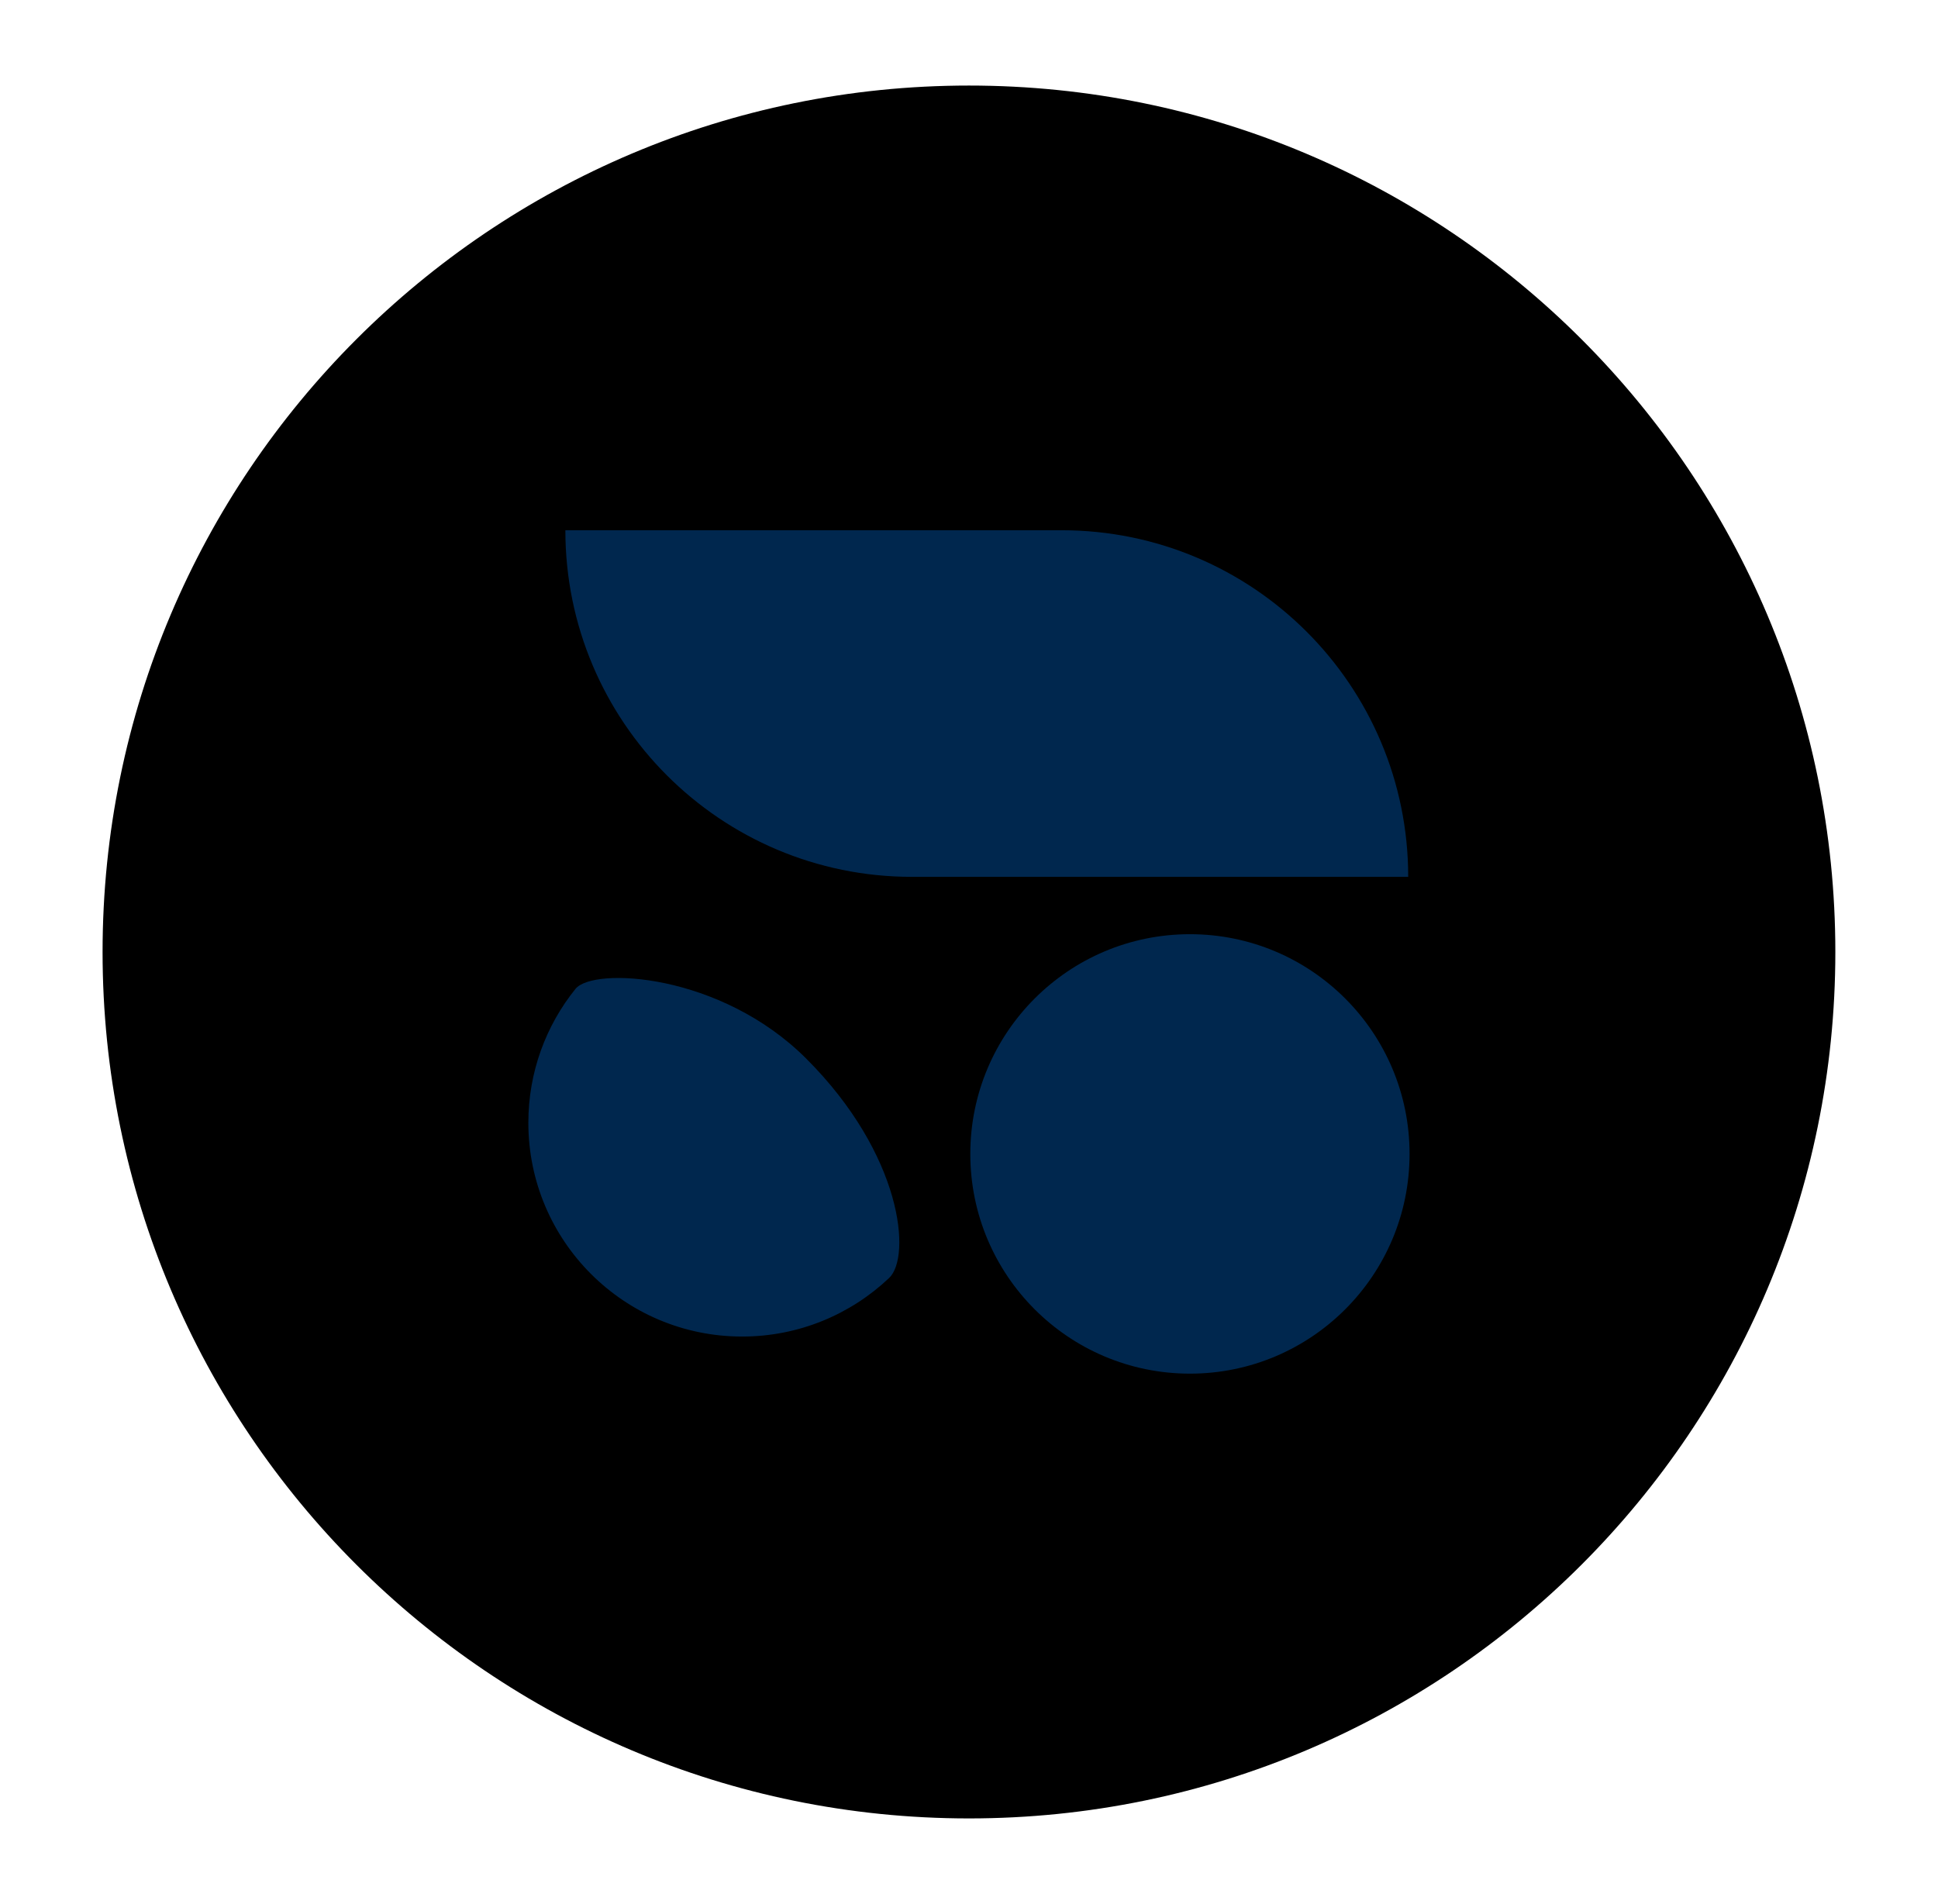
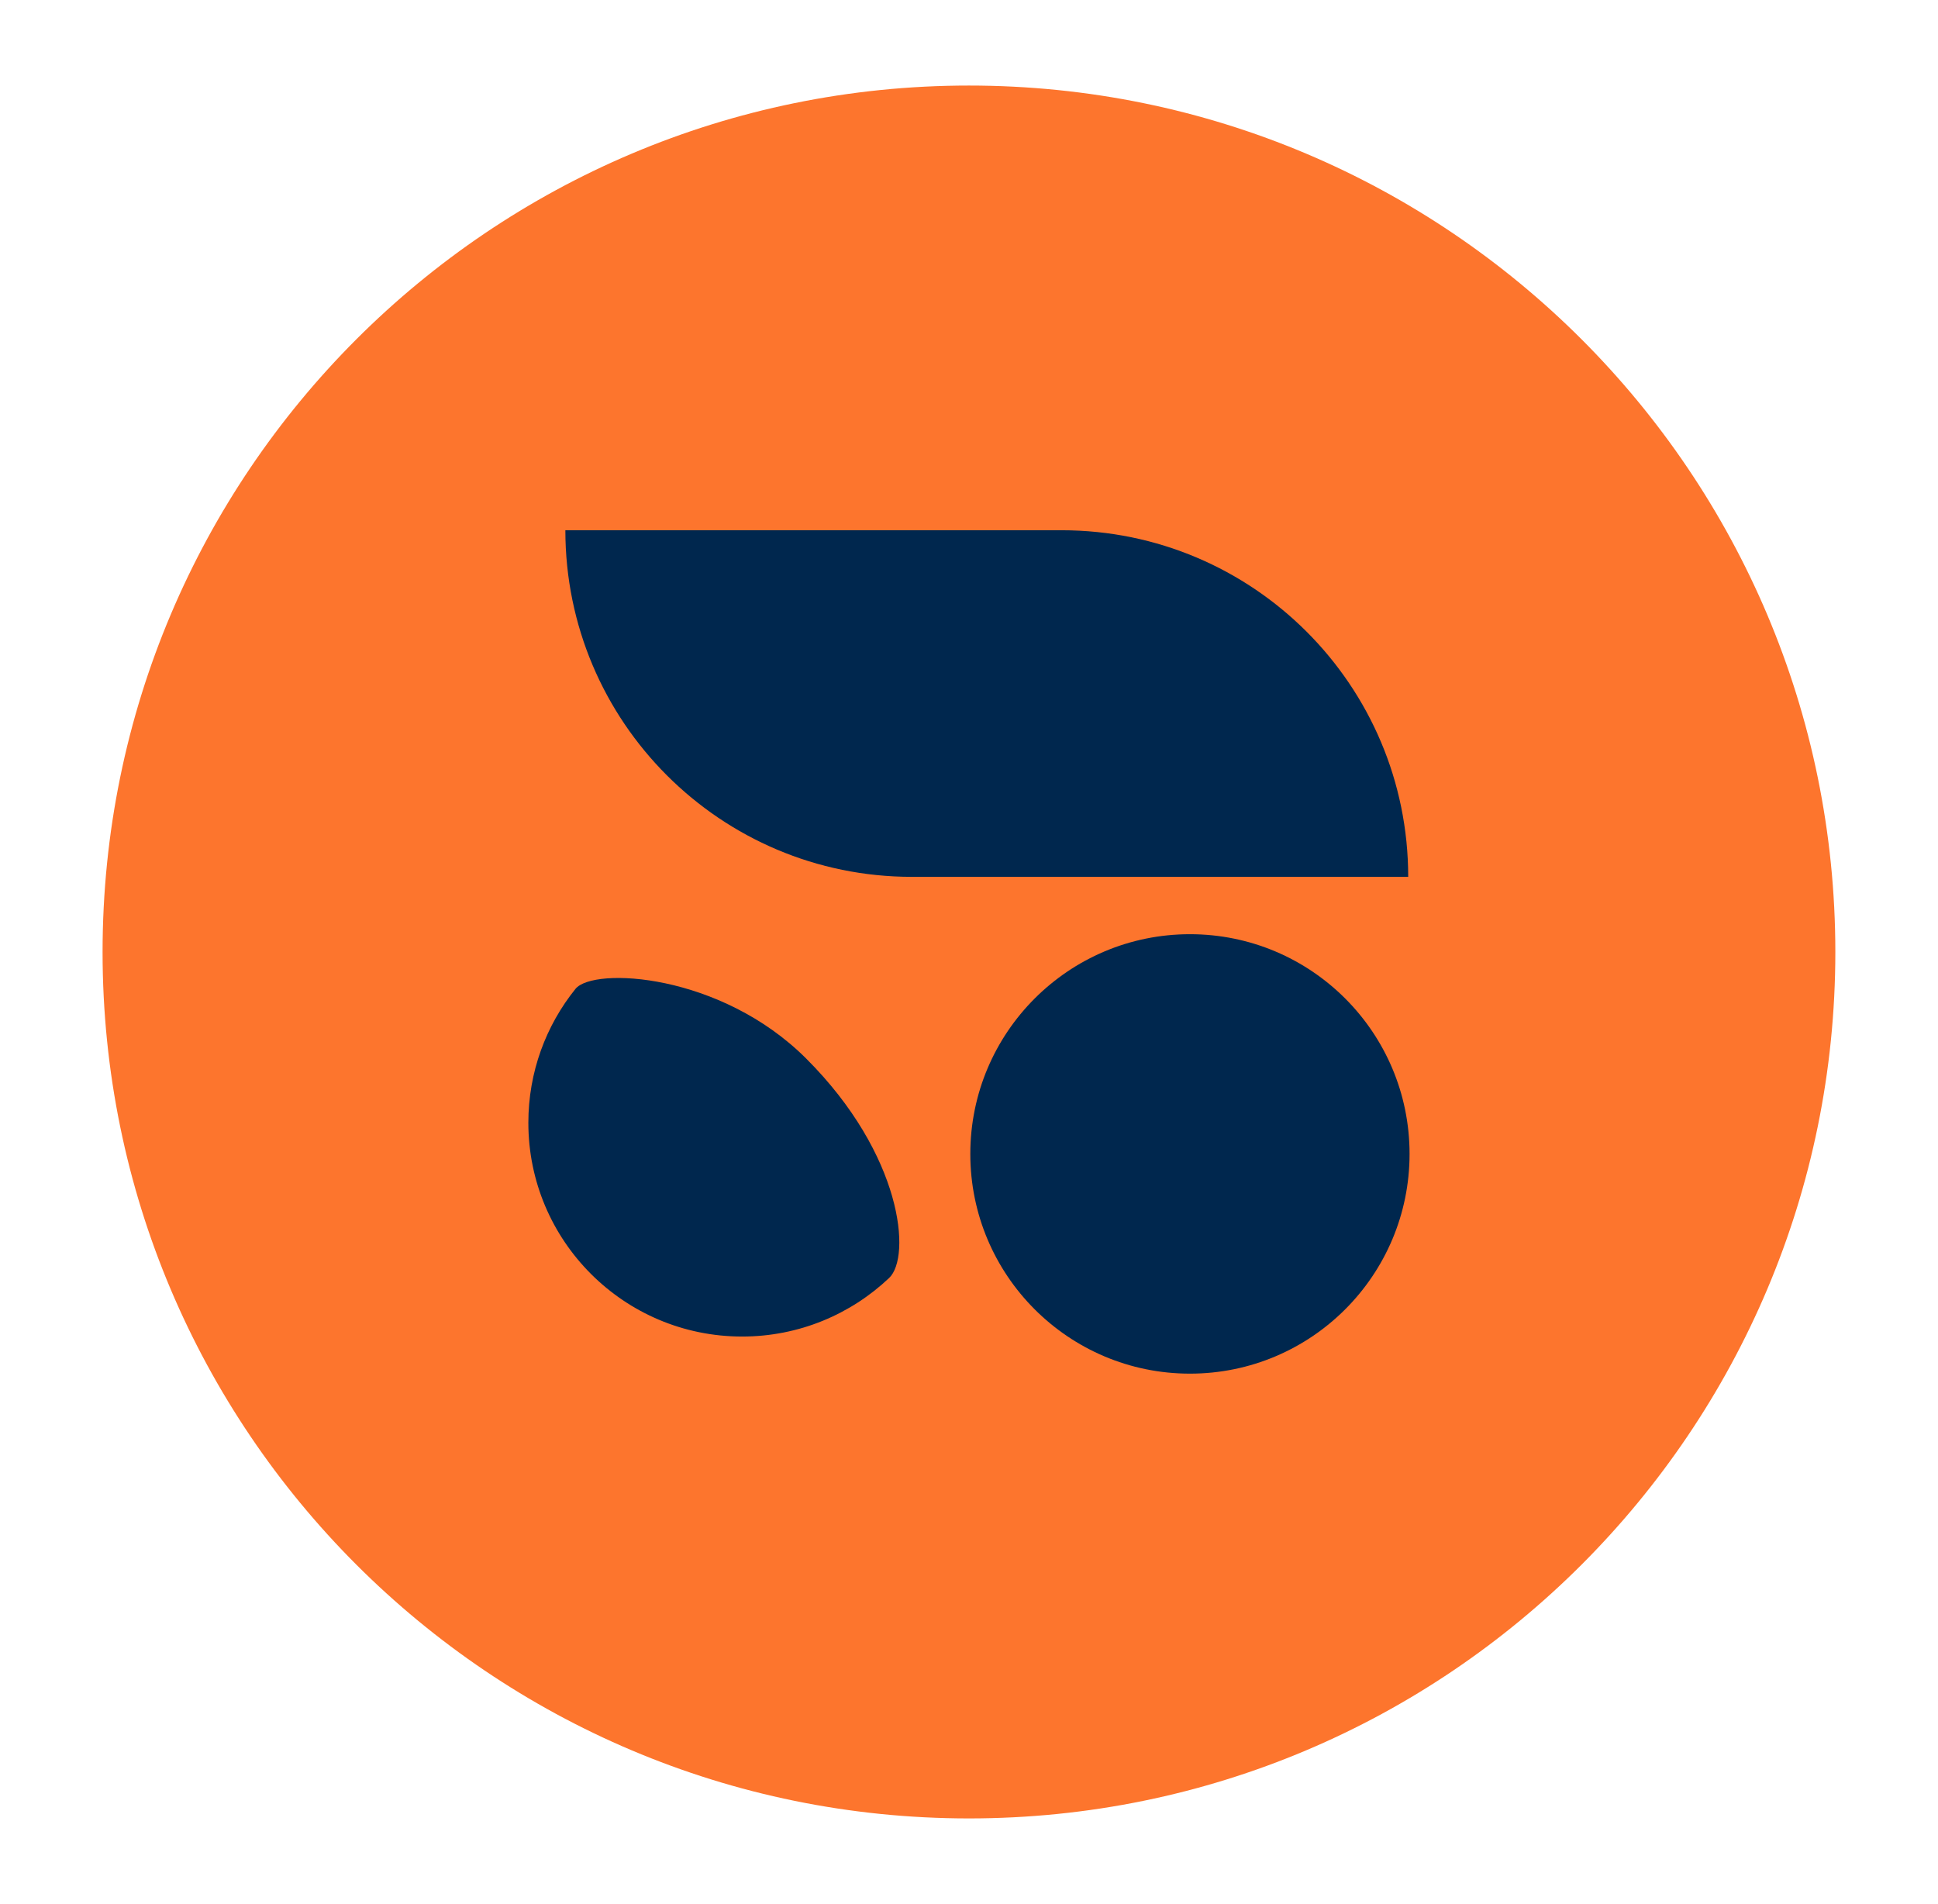
<svg xmlns="http://www.w3.org/2000/svg" id="Capa_1" data-name="Capa 1" viewBox="0 0 228.81 224.78">
  <defs>
    <style>
      .cls-1 {
-         fill: #fffff;
+         fill: #FD752D;
      }

      .cls-1, .cls-2 {
        stroke-width: 0px;
      }

      .cls-2 {
        fill: #00274e;
      }
    </style>
  </defs>
  <circle class="cls-1" cx="114.4" cy="112.39" r="102.29" />
  <path class="cls-2" d="m140.49,110.29c-14.32,0-25.93,11.61-25.93,25.94s11.61,25.94,25.93,25.94,25.93-11.61,25.93-25.94-11.61-25.94-25.93-25.94" />
  <path class="cls-2" d="m66.75,62.6h0c0,22.6,18.32,40.92,40.92,40.92h58.59c0-22.6-18.32-40.92-40.92-40.92h-58.59Z" />
  <path class="cls-2" d="m67.94,116.75c-3.48,4.32-5.56,9.82-5.56,15.8,0,13.94,11.3,25.24,25.24,25.24,6.72,0,12.83-2.63,17.36-6.92,2.63-2.5,1.58-14.53-9.79-25.89-10.1-10.1-25.14-10.86-27.25-8.23" />
</svg>
